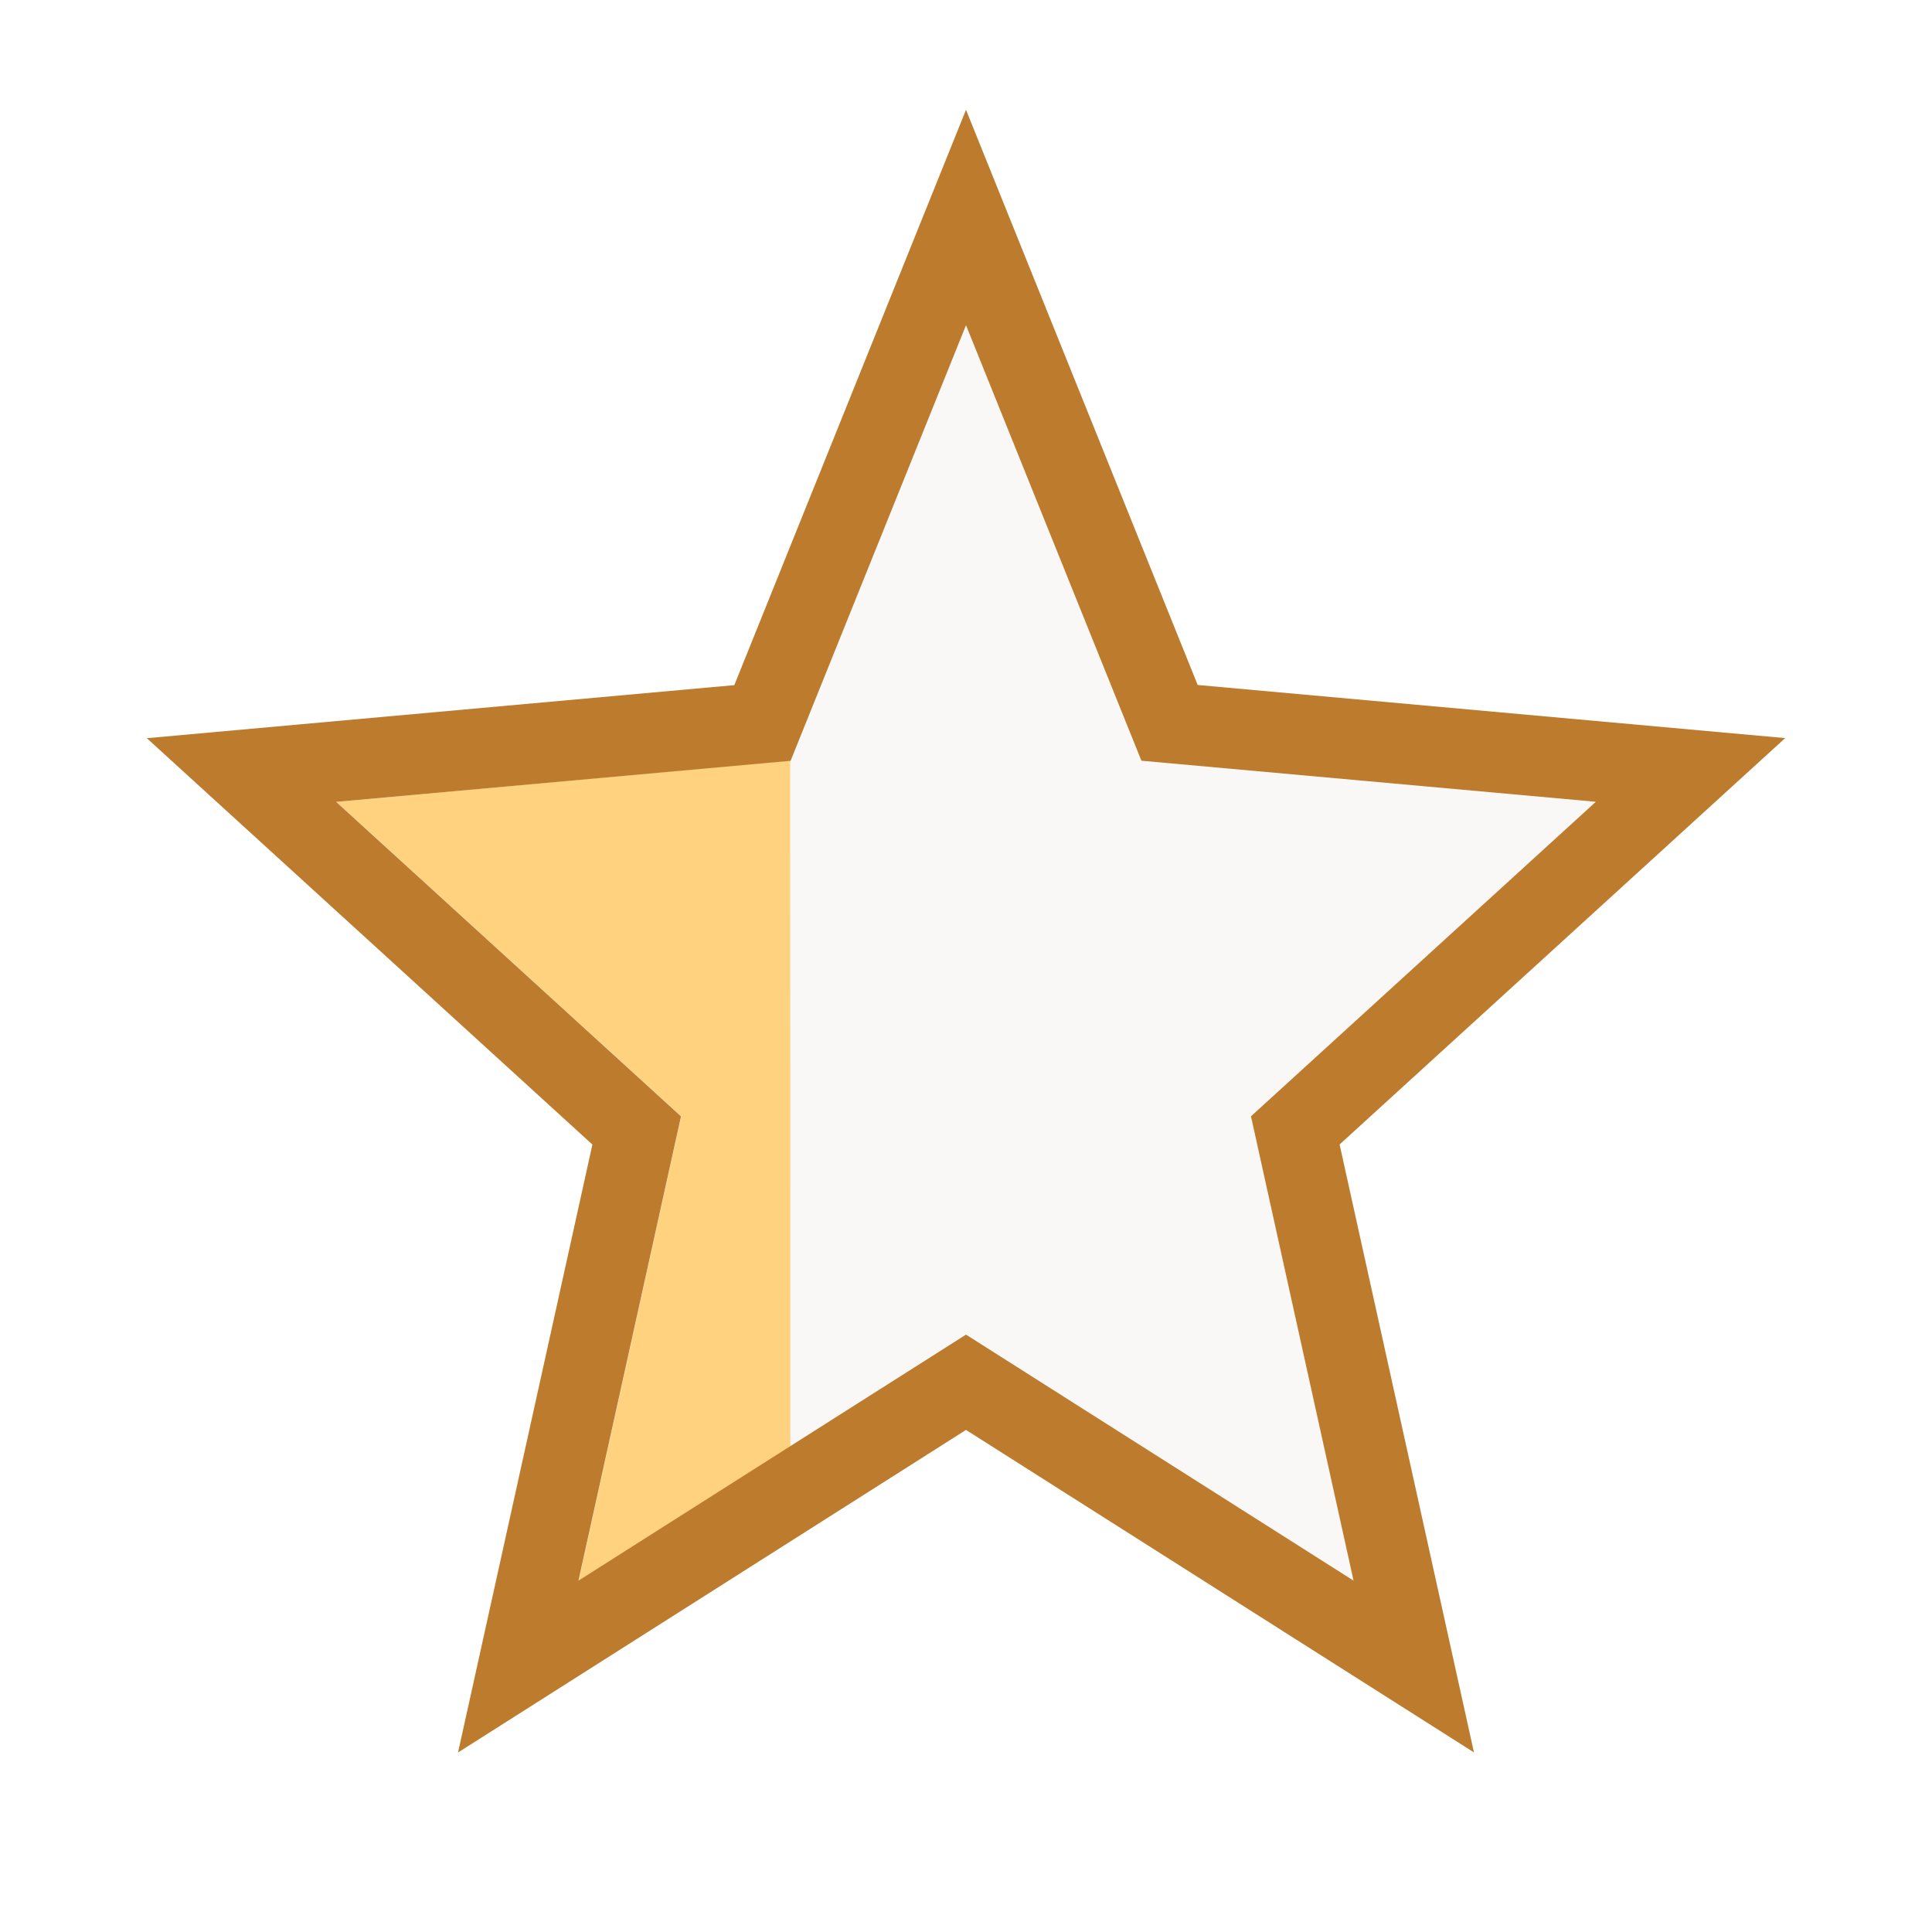
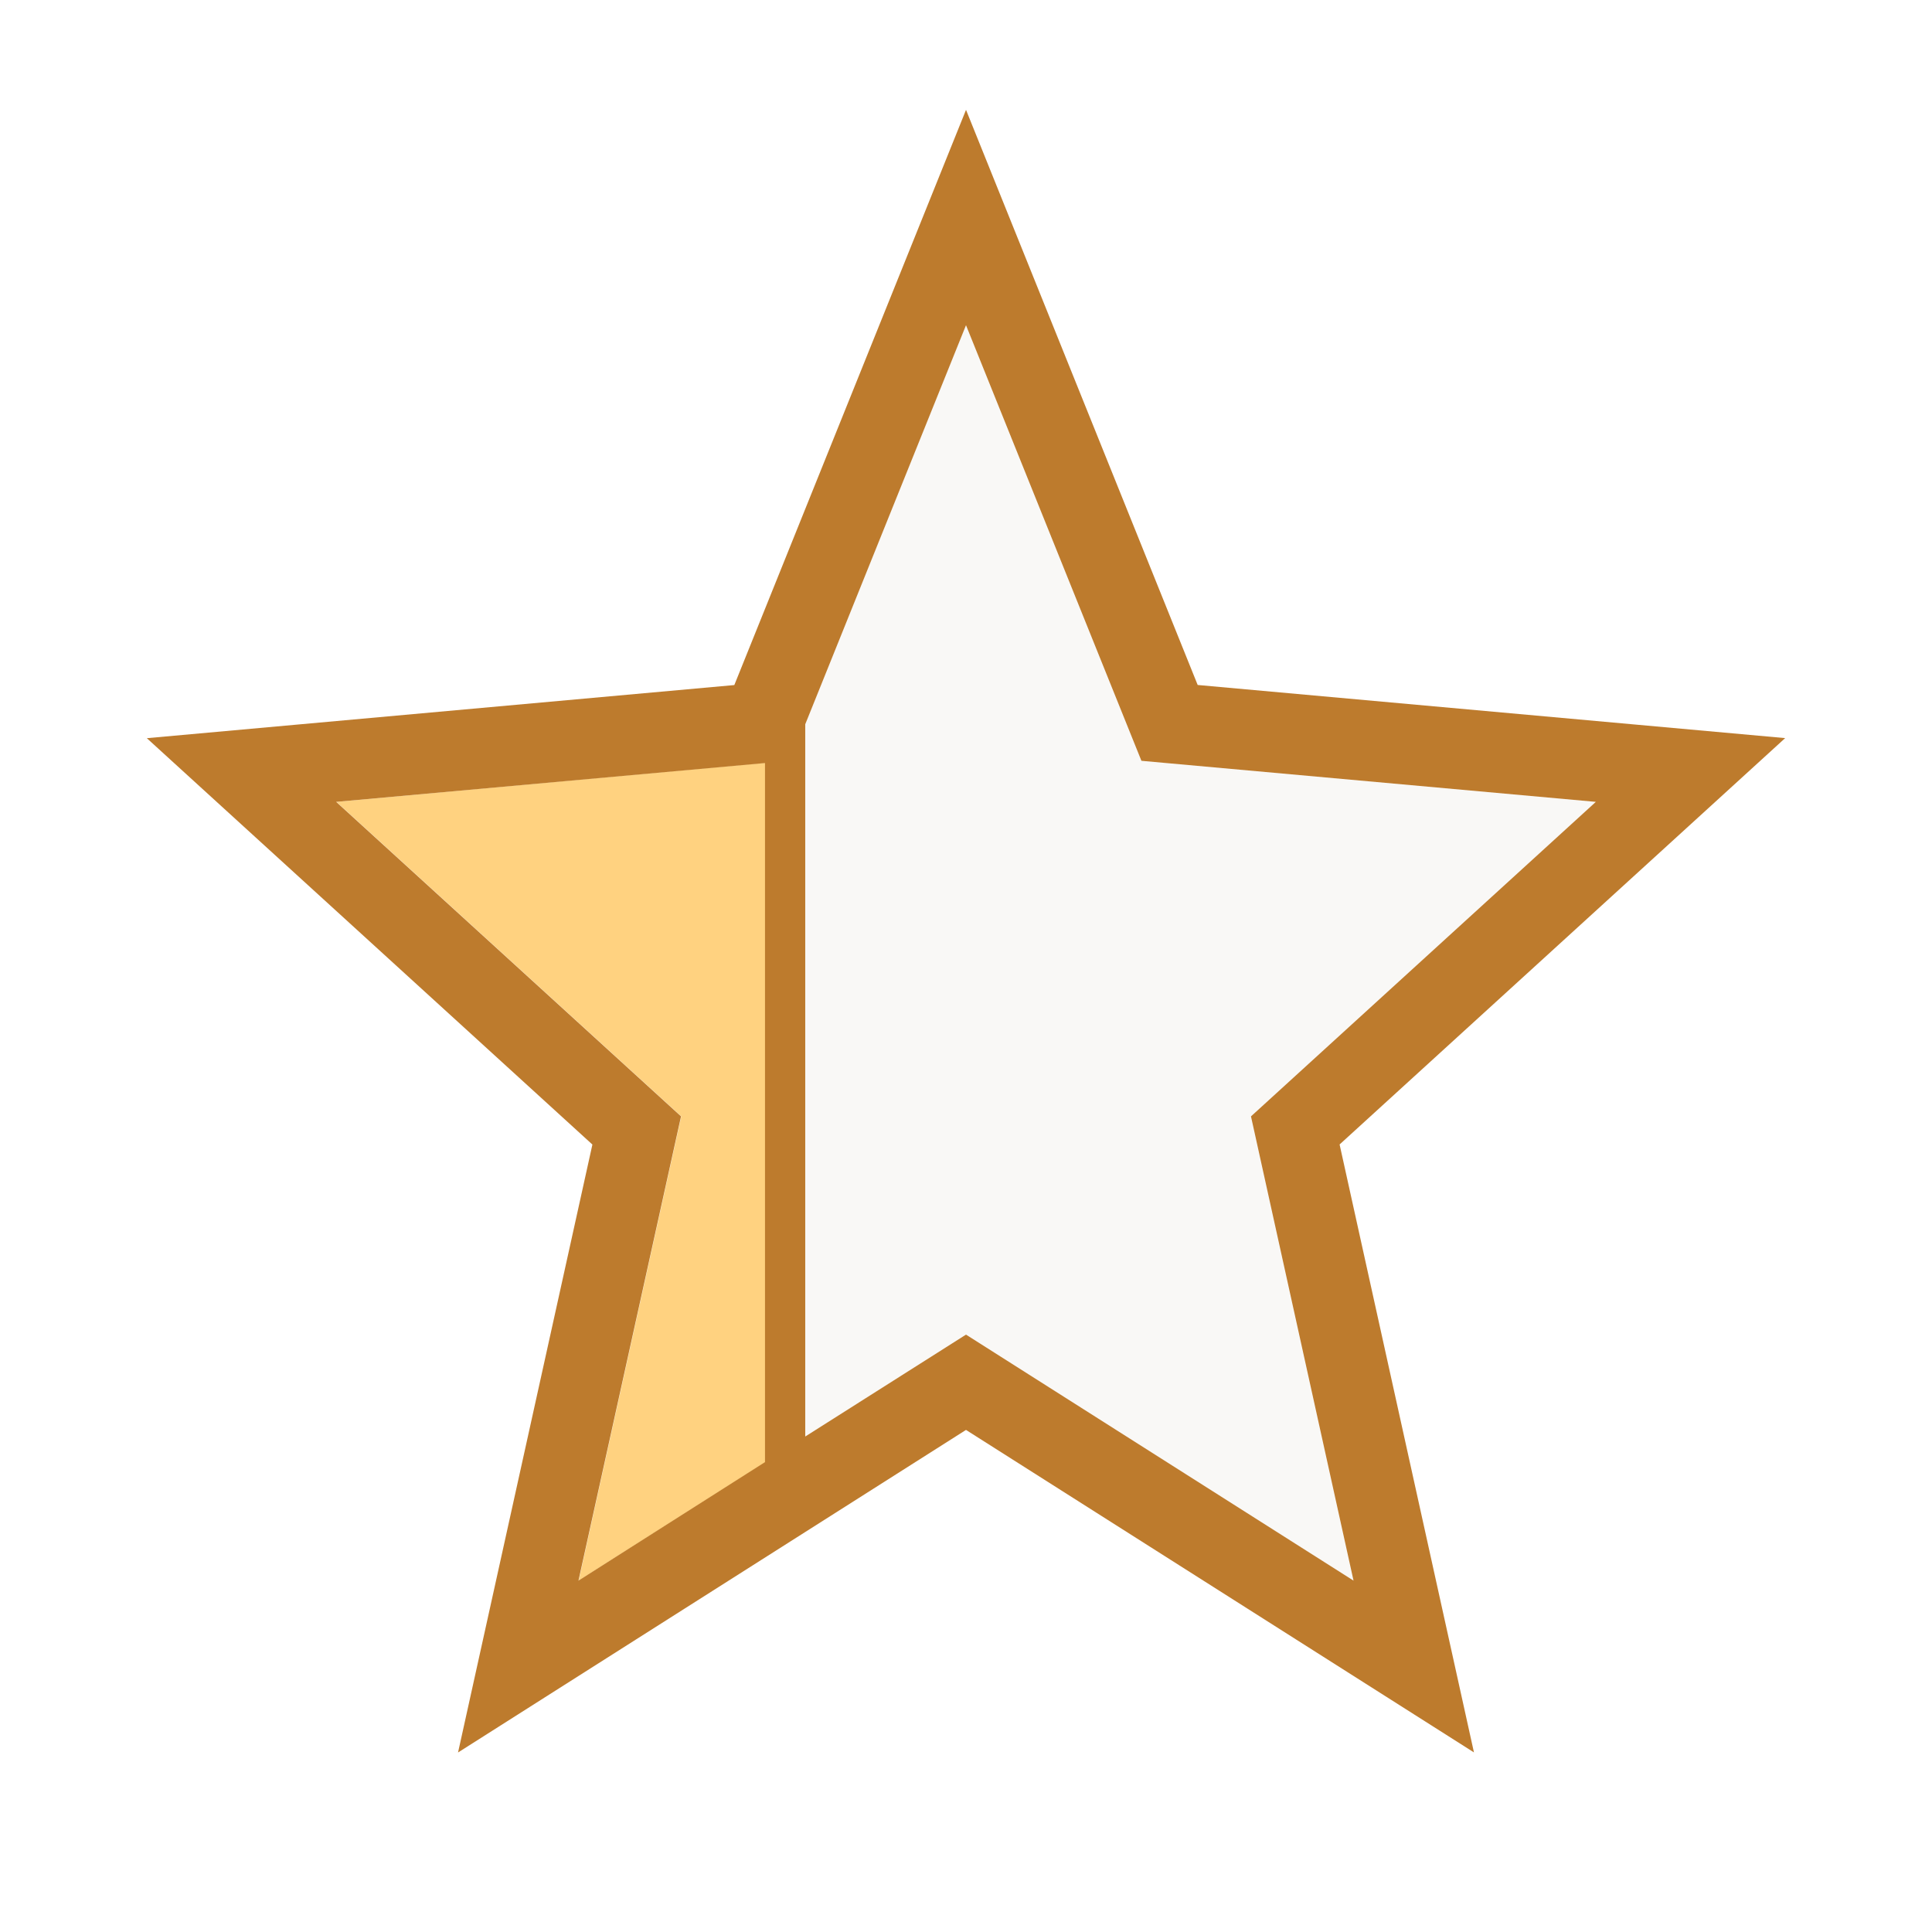
- <svg xmlns="http://www.w3.org/2000/svg" xmlns:xlink="http://www.w3.org/1999/xlink" viewBox="0 0 24 24">
-   <defs>
-     <path id="star-25-a" d="M5.69 21.769l1.669-7.552-5.535-5.048 7.298-.66L12 1.364l2.878 7.147 7.298.659-5.535 5.048 1.669 7.552L12 17.763l-6.31 4.006zm1.496-2.134L12 16.579l4.814 3.056-1.274-5.767 4.284-3.907-5.645-.51L12 4.04 9.821 9.45l-5.645.51 4.284 3.907-1.274 5.767z" />
-   </defs>
+ <svg xmlns="http://www.w3.org/2000/svg" viewBox="0 0 24 24">
  <g fill="none" fill-rule="evenodd">
    <path fill="#FFD280" fill-rule="nonzero" d="M9.822 17.968l-2.633 1.667 1.274-5.767-4.284-3.907 5.643-.515z" />
    <path fill="#F9F8F6" fill-rule="nonzero" d="M9.816 9.453l2.182-5.412 2.179 5.41 5.645.51-4.284 3.907 1.274 5.767-4.814-3.056-2.18 1.389z" />
-     <use fill="#BD7B2D" transform="matrix(-1 0 0 1 24 0)" xlink:href="#star-25-a" />
+     <path fill="#BD7B2D" d="M12 1.364l2.878 7.145 7.298.66-5.535 5.048 1.669 7.552L12 17.763 5.69 21.77l1.669-7.552L1.824 9.17l7.298-.66L12 1.365zM9.503 9.479l-5.327.482 4.284 3.907-1.274 5.767 2.317-1.472V9.479zM12 4.04l-1.997 4.957v8.848L12 16.579l4.814 3.056-1.274-5.767 4.284-3.907-5.645-.51L12 4.04z" />
  </g>
</svg>
